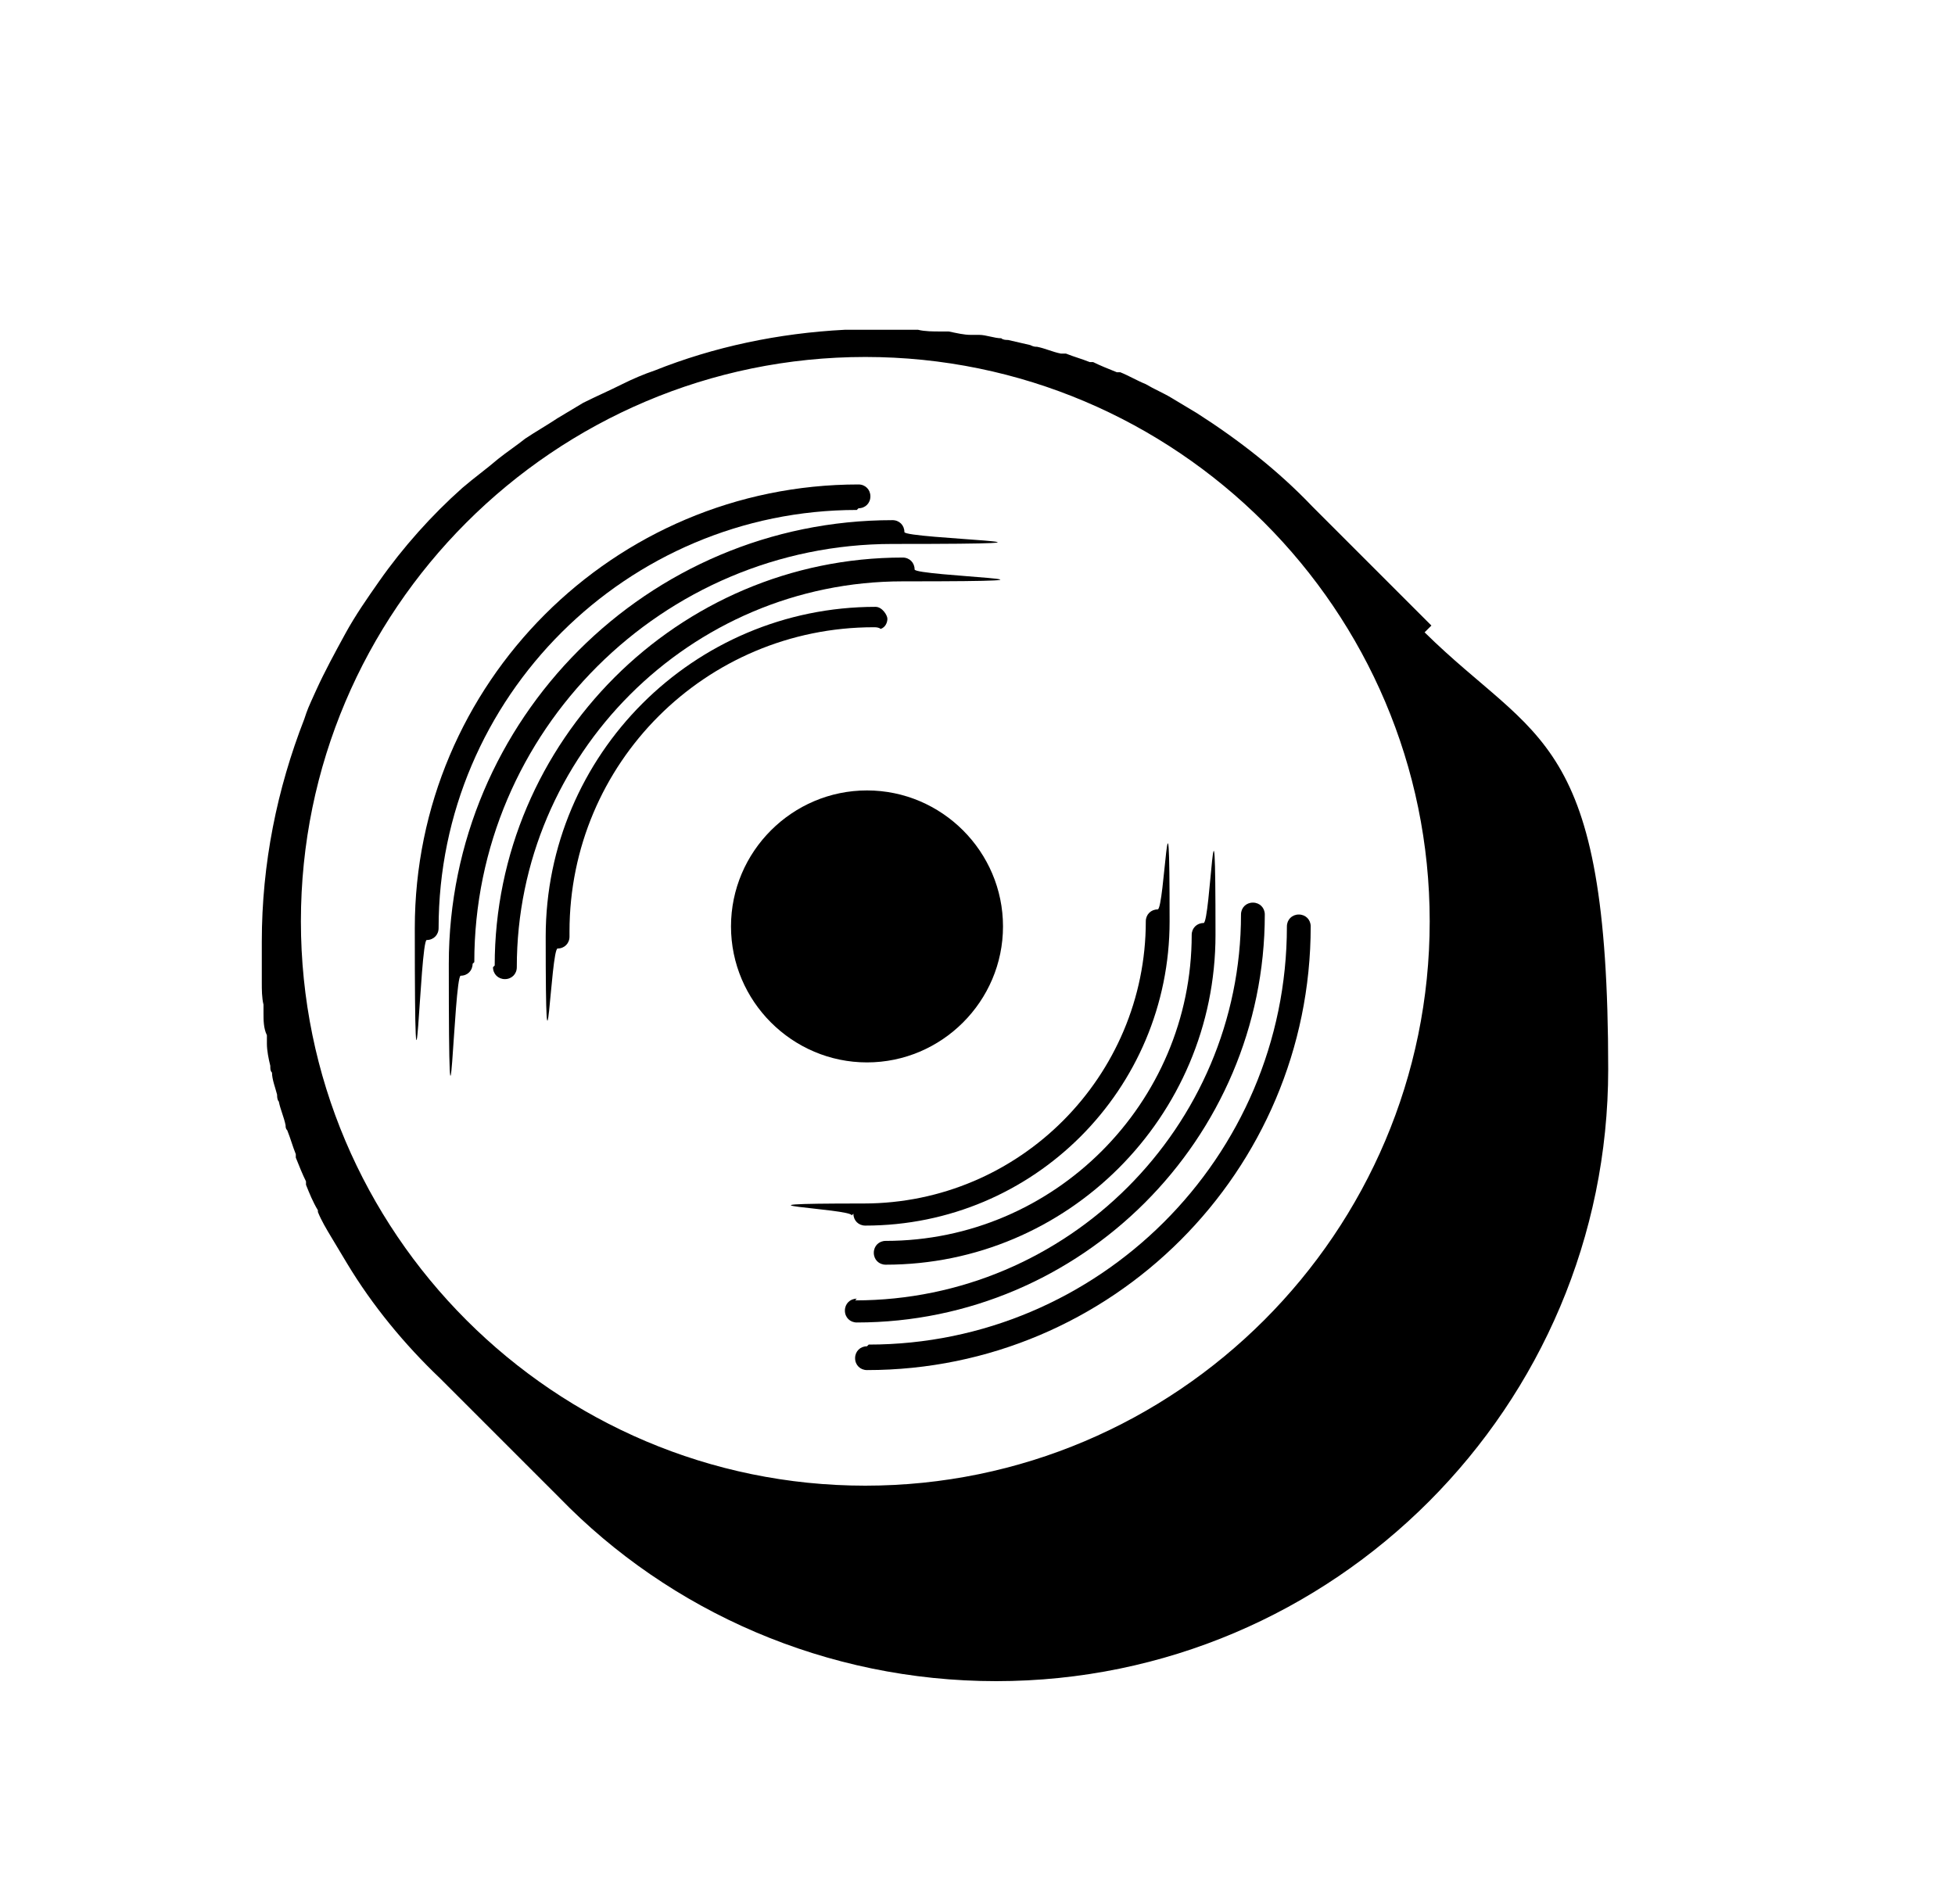
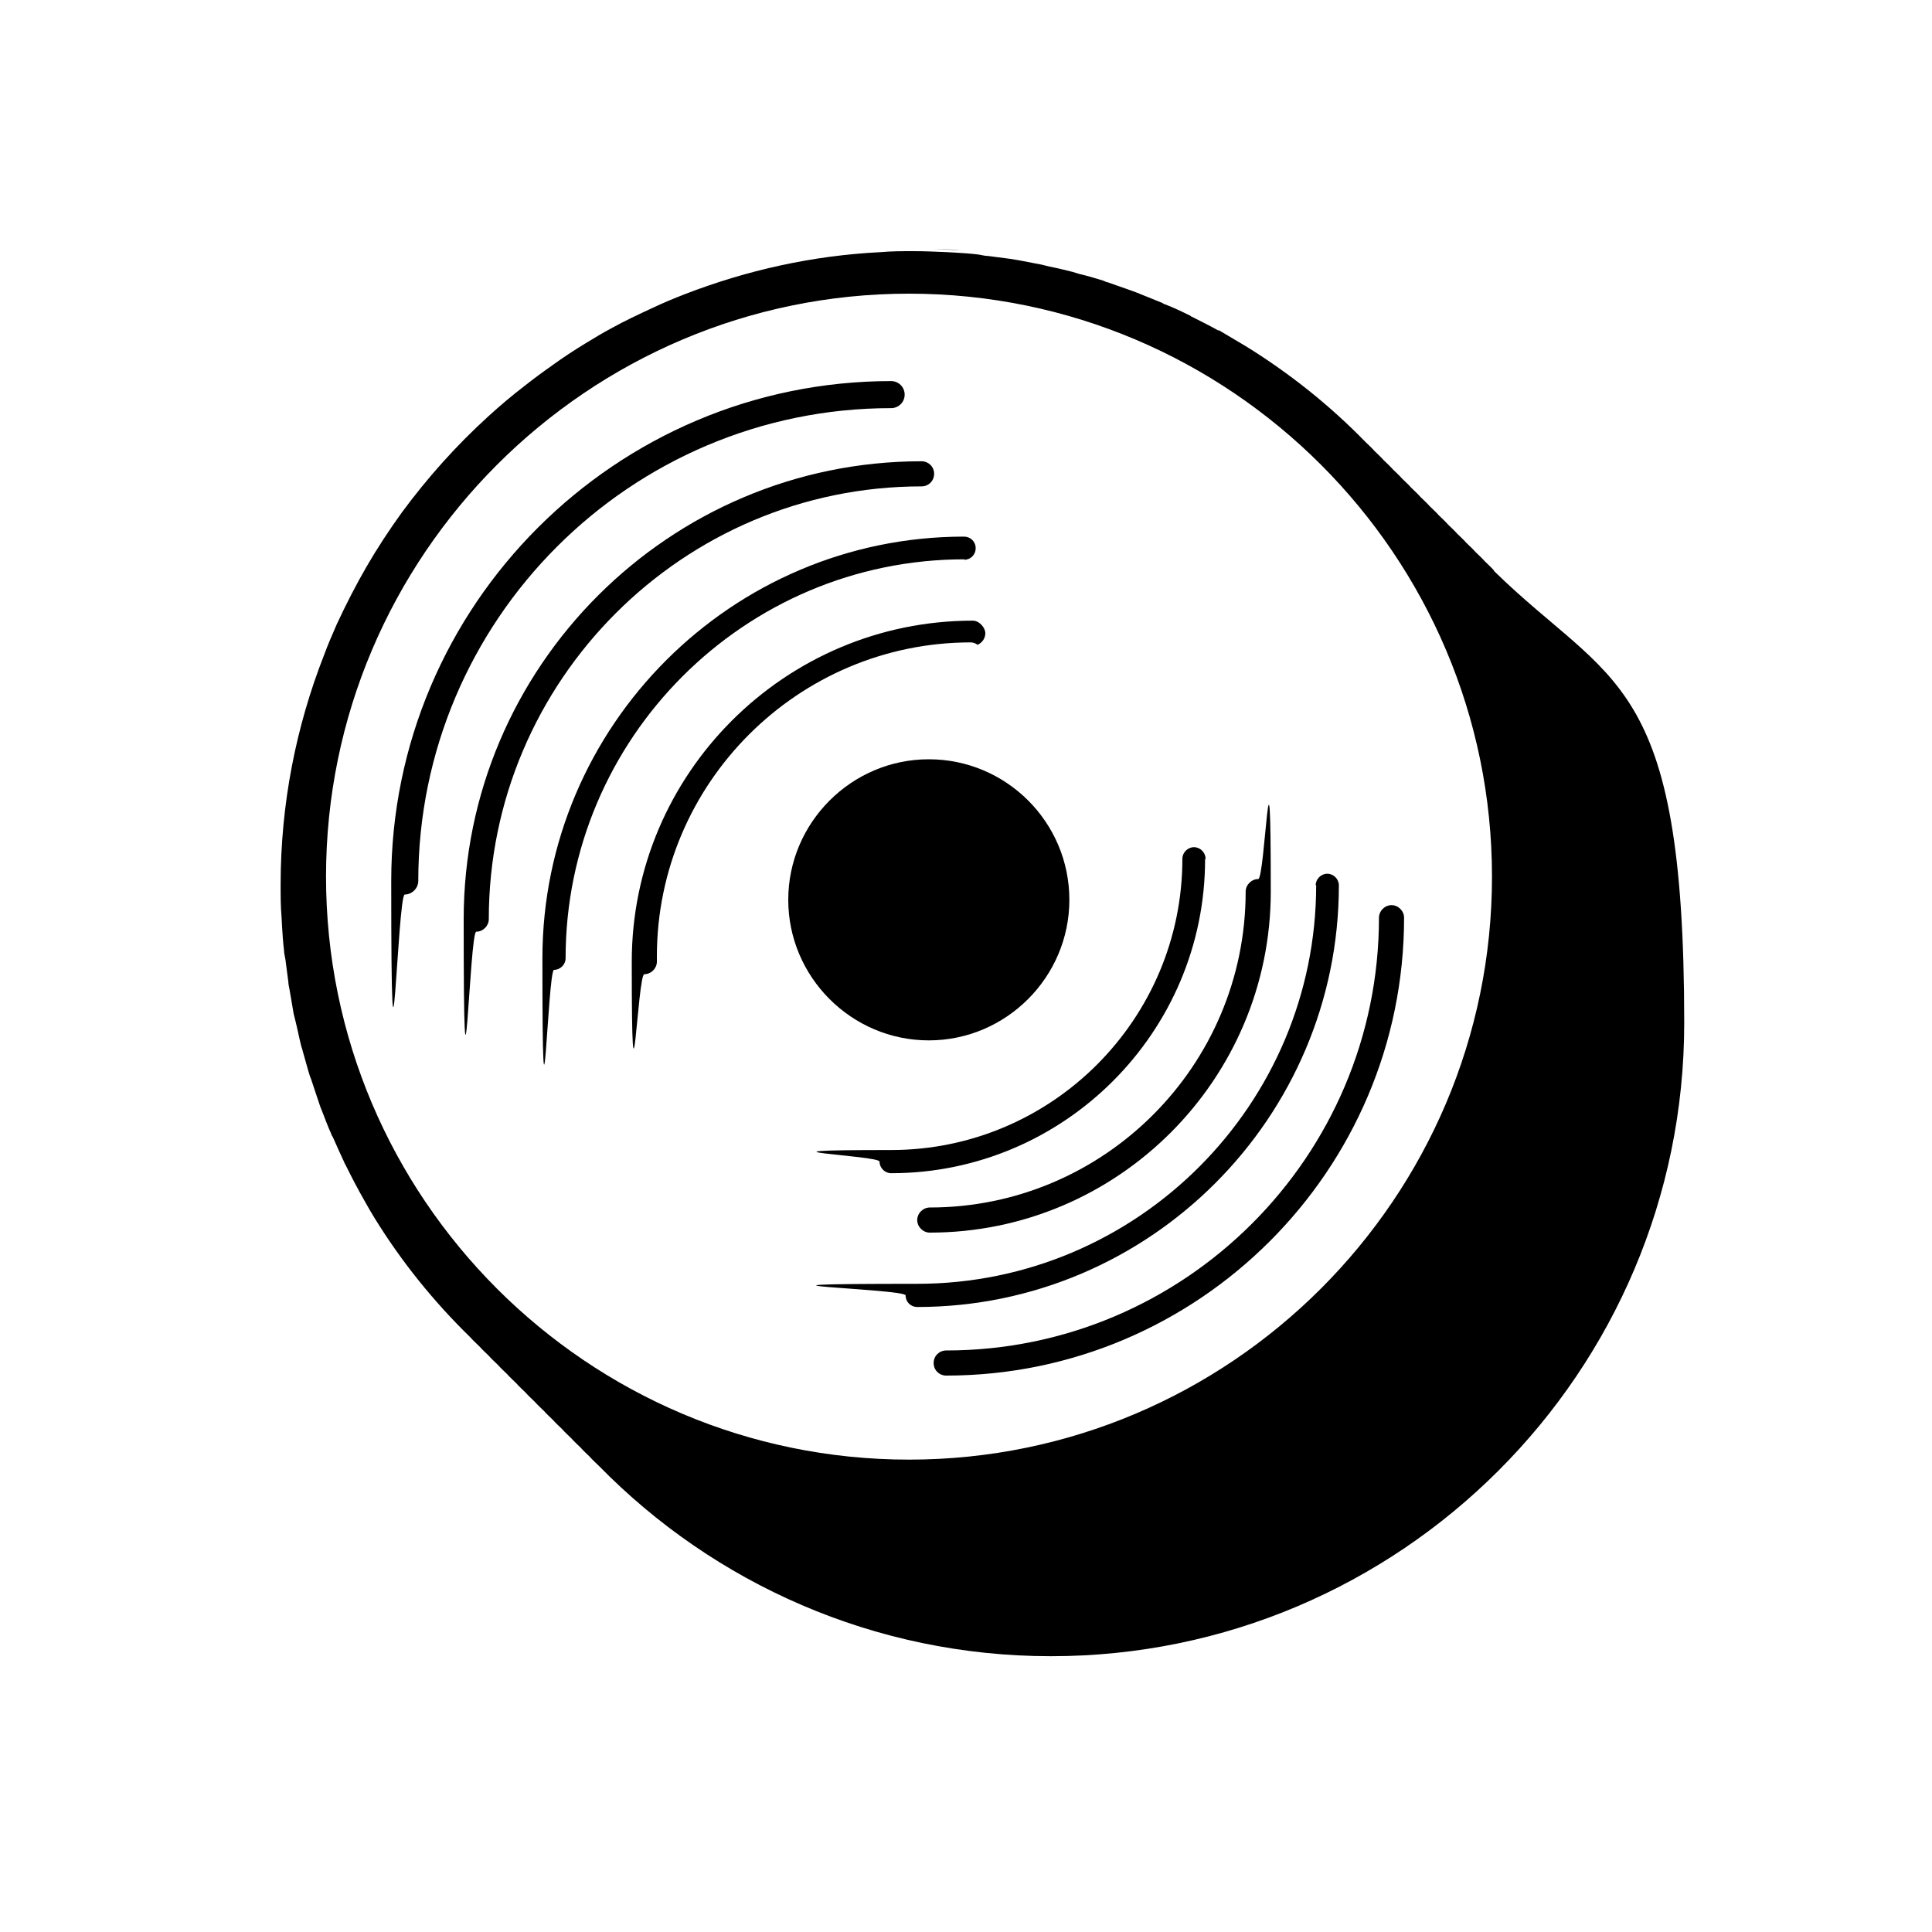
- <svg xmlns="http://www.w3.org/2000/svg" id="a" viewBox="0 0 115 112">
-   <path d="M51,18.5h0c.6,0,1.2,0,1.9,0-.6,0-1.2,0-1.9,0Z" />
-   <path d="M84.2,36.8c-.2-.2-.4-.4-.5-.5-.2-.2-.4-.4-.5-.5-.2-.2-.4-.4-.5-.5-.2-.2-.4-.4-.5-.5-.2-.2-.4-.4-.5-.5-.2-.2-.4-.4-.5-.5-.2-.2-.4-.4-.5-.5-.2-.2-.4-.4-.5-.5-.2-.2-.4-.4-.5-.5-.2-.2-.4-.4-.5-.5-.2-.2-.4-.4-.5-.5-.2-.2-.4-.4-.5-.5-.2-.2-.4-.4-.5-.5-.2-.2-.4-.4-.5-.5-2-2.1-4.3-3.9-6.8-5.5,0,0,0,0,0,0-.5-.3-1-.6-1.5-.9,0,0,0,0,0,0-.5-.3-1-.5-1.5-.8,0,0,0,0,0,0-.5-.2-1-.5-1.5-.7,0,0-.1,0-.2,0-.5-.2-1-.4-1.4-.6,0,0-.1,0-.2,0-.5-.2-.9-.3-1.4-.5,0,0-.2,0-.3,0-.5-.1-.9-.3-1.4-.4-.1,0-.2,0-.4-.1-.4-.1-.9-.2-1.3-.3-.1,0-.3,0-.4-.1-.4,0-.9-.2-1.3-.2-.2,0-.3,0-.5,0-.4,0-.8-.1-1.3-.2-.2,0-.4,0-.5,0-.4,0-.9,0-1.3-.1-.2,0-.3,0-.5,0-.6,0-1.2,0-1.9,0s-1.2,0-1.9,0c-3.9.2-7.7,1-11.2,2.4-.6.2-1.3.5-1.9.8-.8.4-1.5.7-2.3,1.1-.5.3-1,.6-1.5.9-.6.4-1.3.8-1.9,1.2-.5.4-1.1.8-1.6,1.2-.7.6-1.4,1.1-2.1,1.7-1.8,1.6-3.5,3.5-4.9,5.5-.7,1-1.4,2-2,3.1s-1.2,2.2-1.7,3.3-.5,1.1-.7,1.7c-1.6,4.1-2.5,8.5-2.5,13.1h0s0,0,0,0c0,.6,0,1.2,0,1.9,0,.2,0,.3,0,.5,0,.4,0,.9.1,1.3,0,.2,0,.4,0,.5,0,.4,0,.9.2,1.3,0,.2,0,.3,0,.5,0,.4.1.9.2,1.3,0,.2,0,.3.1.4,0,.4.2.9.3,1.3,0,.1,0,.3.1.4.1.5.3.9.4,1.4,0,.1,0,.2.1.3.2.5.3.9.5,1.4,0,0,0,.2,0,.2.2.5.4,1,.6,1.4,0,0,0,.1,0,.2.2.5.4,1,.7,1.5,0,0,0,0,0,.1.2.5.5,1,.8,1.5,0,0,0,0,0,0,.3.5.6,1,.9,1.5,0,0,0,0,0,0,1.5,2.5,3.4,4.8,5.5,6.8,0,0,0,0,0,0,.2.2.4.4.5.5.2.2.4.4.5.5.2.2.4.4.5.5.2.2.4.4.5.5.2.2.4.4.5.5.2.2.4.4.5.5.2.2.4.4.5.5.2.2.4.4.5.5.2.2.4.4.5.5.2.2.4.4.5.5.2.2.4.4.5.5.2.2.4.4.5.5.2.2.4.4.5.5.2.2.4.4.5.5,6.5,6.7,15.7,10.8,25.7,10.8,19.9,0,36-16.2,36-36s-4.2-19.2-10.8-25.7ZM17.7,54.2c0-18.3,14.9-33.2,33.2-33.2s33.2,14.9,33.2,33.2-14.9,33.2-33.2,33.2-33.2-14.9-33.2-33.2Z" />
-   <path d="M51.4,36.9c.1,0,.3,0,.4.1.3-.1.4-.4.4-.6s-.3-.7-.7-.7c-10.7,0-19.4,8.7-19.4,19.4s.3.7.7.7.7-.3.7-.7,0-.2,0-.3c0,0,0,0,0,0,0-9.9,8-17.9,17.9-17.9Z" />
-   <path d="M50.5,29.9c.4,0,.7-.3.7-.7s-.3-.7-.7-.7c-14.4,0-26.1,11.7-26.1,26.1s.3.7.7.7.7-.3.7-.7c0-13.6,11.1-24.6,24.6-24.6Z" />
-   <path d="M52.1,73c-.4,0-.7.3-.7.7s.3.7.7.7c10.7,0,19.4-8.7,19.4-19.4s-.3-.7-.7-.7-.7.3-.7.7c0,9.9-8.1,18-18,18Z" />
-   <path d="M50.2,71.4c0,.4.3.7.7.7,9.9,0,17.9-8,17.9-17.9s-.3-.7-.7-.7-.7.3-.7.7c0,9.1-7.4,16.6-16.6,16.6s-.7.3-.7.7Z" />
-   <path d="M27.9,56.6c0-13.6,11.1-24.6,24.6-24.6s.7-.3.7-.7-.3-.7-.7-.7c-14.4,0-26.1,11.7-26.1,26.1s.3.7.7.7.7-.3.7-.7Z" />
-   <path d="M29,56.9c0,.4.3.7.7.7s.7-.3.7-.7c0-12.5,10.2-22.7,22.7-22.7s.7-.3.7-.7-.3-.7-.7-.7c-13.2,0-24,10.8-24,24Z" />
-   <path d="M43,54.5c0,4.4,3.6,8,8,8s8-3.6,8-8-3.6-8-8-8-8,3.6-8,8Z" />
-   <path d="M50.4,76.4c-.4,0-.7.3-.7.7s.3.7.7.7c13.2,0,24-10.8,24-24,0-.4-.3-.7-.7-.7s-.7.3-.7.7c0,12.5-10.2,22.7-22.7,22.7Z" />
-   <path d="M51,79.2c-.4,0-.7.3-.7.7s.3.7.7.7c14.4,0,26.1-11.7,26.1-26.1,0-.4-.3-.7-.7-.7s-.7.3-.7.7c0,13.6-11.1,24.6-24.6,24.6Z" />
+ <svg xmlns="http://www.w3.org/2000/svg" id="a" viewBox="0 0 400 400">
+   <path d="M192.3,51.6h0c2.3,0,4.5,0,6.8.2-2.2-.1-4.5-.2-6.8-.2Z" />
+   <path d="M309.3,118.1c-.6-.7-1.3-1.3-1.9-1.9-.6-.7-1.3-1.3-1.9-1.9-.6-.7-1.3-1.3-1.9-1.9-.6-.7-1.3-1.3-1.9-1.9-.6-.7-1.3-1.3-1.9-1.9-.6-.7-1.3-1.3-1.9-1.9-.6-.7-1.3-1.3-1.9-1.9-.6-.7-1.3-1.3-1.9-1.9-.6-.7-1.3-1.3-1.9-1.9-.6-.7-1.3-1.3-1.9-1.9-.6-.7-1.3-1.3-1.9-1.9-.6-.7-1.3-1.3-1.9-1.9-.6-.7-1.3-1.3-1.9-1.9-.6-.7-1.3-1.3-1.9-1.9-7.4-7.6-15.8-14.3-24.9-19.9,0,0,0,0,0,0-1.8-1.1-3.6-2.1-5.4-3.2,0,0-.1,0-.2,0-1.8-1-3.6-1.9-5.4-2.8-.1,0-.2-.1-.3-.2-1.8-.9-3.5-1.7-5.3-2.4-.2,0-.4-.2-.6-.3-1.7-.7-3.5-1.4-5.2-2.1-.3-.1-.5-.2-.8-.3-1.7-.6-3.4-1.2-5.1-1.8-.4-.1-.7-.2-1.1-.4-1.6-.5-3.3-1-5-1.4-.4-.1-.9-.3-1.3-.4-1.6-.4-3.2-.8-4.8-1.1-.5-.1-1.1-.3-1.6-.4-1.6-.3-3.1-.6-4.7-.9-.6-.1-1.2-.2-1.8-.3-1.5-.2-3.1-.4-4.6-.6-.7,0-1.3-.2-2-.3-1.6-.2-3.2-.3-4.8-.4-.6,0-1.3-.1-1.9-.1-2.2-.1-4.5-.2-6.8-.2s-4.5,0-6.7.2c-14.3.7-27.9,3.8-40.6,8.7-2.3.9-4.5,1.8-6.8,2.9-2.8,1.3-5.6,2.6-8.3,4.1-1.9,1-3.7,2.1-5.5,3.2-2.3,1.4-4.6,2.9-6.8,4.5-2,1.4-3.9,2.8-5.8,4.3-2.6,2-5.1,4.1-7.5,6.3-6.6,6-12.6,12.7-17.9,19.9-2.6,3.6-5.1,7.4-7.3,11.2s-4.3,7.9-6.2,12c-.9,2.1-1.8,4.1-2.6,6.3-5.8,14.8-9,30.8-9,47.6h0s0,0,0,0c0,2.3,0,4.5.2,6.8,0,.6.1,1.3.1,1.9.1,1.6.2,3.2.4,4.8,0,.7.2,1.3.3,2,.2,1.6.4,3.1.6,4.6,0,.6.2,1.2.3,1.9.3,1.6.5,3.1.8,4.7.1.5.3,1.1.4,1.6.4,1.6.7,3.2,1.1,4.8.1.5.3.9.4,1.4.5,1.7.9,3.3,1.4,4.9.1.4.3.7.4,1.1.6,1.7,1.1,3.4,1.7,5.1.1.3.2.6.3.8.7,1.7,1.3,3.5,2.1,5.2,0,.2.2.4.3.6.8,1.8,1.6,3.6,2.4,5.3,0,.1.1.2.2.4.9,1.8,1.8,3.6,2.8,5.4,0,0,0,.1.1.2,1,1.8,2,3.6,3.1,5.4,0,0,0,0,0,0,5.6,9.1,12.3,17.4,19.9,24.8,0,0,0,0,0,0,.6.7,1.3,1.3,1.9,1.9.6.7,1.3,1.3,1.9,1.9.6.7,1.3,1.3,1.9,1.9.6.7,1.3,1.3,1.9,1.9.6.7,1.3,1.3,1.9,1.9.6.7,1.3,1.3,1.9,1.9.6.7,1.3,1.3,1.9,1.9.6.7,1.3,1.3,1.9,1.9.6.7,1.3,1.3,1.9,1.9.6.7,1.3,1.3,1.9,1.9.6.7,1.3,1.3,1.9,1.9.6.7,1.3,1.3,1.9,1.9.6.7,1.3,1.3,1.9,1.9.6.7,1.3,1.3,1.9,1.9,23.8,24.3,57,39.4,93.6,39.4,72.3,0,131.1-58.8,131.1-131.1s-15.1-69.8-39.4-93.6ZM188.2,302.2c-66.6,0-120.7-54.2-120.7-120.7s54.2-120.7,120.7-120.7,120.7,54.2,120.7,120.7-54.2,120.7-120.7,120.7Z" />
+   <path d="M201,133c.5,0,1,.2,1.4.5.9-.4,1.6-1.3,1.6-2.4s-1.2-2.6-2.6-2.6c-38.9,0-70.6,31.7-70.6,70.6s1.2,2.6,2.6,2.6,2.6-1.2,2.6-2.6,0-.7,0-1.1c0,0,0,0,0,0,0-35.8,29.2-65,65-65Z" />
+   <path d="M184.5,84.5c1.5,0,2.8-1.2,2.8-2.8s-1.3-2.8-2.8-2.8c-57,0-103.5,46.4-103.5,103.5s1.3,2.8,2.8,2.8,2.8-1.3,2.8-2.8c0-54,43.9-97.9,97.9-97.9Z" />
+   <path d="M192.5,250c-1.4,0-2.6,1.2-2.6,2.6s1.2,2.6,2.6,2.6c38.9,0,70.6-31.7,70.6-70.6s-1.2-2.6-2.6-2.6-2.6,1.2-2.6,2.6c0,36.1-29.4,65.4-65.4,65.4Z" />
+   <path d="M249.6,177.8c0-1.3-1.1-2.4-2.4-2.4s-2.4,1.1-2.4,2.4c0,33.2-27,60.3-60.3,60.3s-2.4,1.1-2.4,2.4,1.1,2.4,2.4,2.4c35.8,0,65-29.2,65-65Z" />
+   <path d="M190.8,100.7c1.4,0,2.6-1.1,2.6-2.6s-1.2-2.6-2.6-2.6c-52.2,0-94.8,42.5-94.8,94.8s1.2,2.6,2.6,2.6,2.6-1.2,2.6-2.6c0-49.4,40.2-89.6,89.6-89.6Z" />
+   <path d="M199.6,115.9c1.3,0,2.4-1,2.4-2.4s-1.1-2.4-2.4-2.4c-48.1,0-87.3,39.2-87.3,87.3s1.1,2.4,2.4,2.4,2.4-1.1,2.4-2.4c0-45.5,37-82.6,82.6-82.6Z" />
+   <path d="M221.4,186.3c0-16.1-13.1-29.1-29.1-29.1s-29.1,13.1-29.1,29.1,13.1,29.1,29.1,29.1,29.1-13.1,29.1-29.1Z" />
+   <path d="M272.5,183.2c0,45.5-37,82.6-82.6,82.6s-2.4,1-2.4,2.4,1.1,2.4,2.4,2.4c48.1,0,87.3-39.2,87.3-87.3,0-1.3-1.1-2.4-2.4-2.4s-2.4,1.1-2.4,2.4Z" />
+   <path d="M195.9,279.6c-1.4,0-2.6,1.1-2.6,2.6s1.2,2.6,2.6,2.6c52.2,0,94.8-42.5,94.8-94.8,0-1.4-1.2-2.6-2.6-2.6s-2.6,1.2-2.6,2.6c0,49.4-40.2,89.6-89.6,89.6Z" />
</svg>
